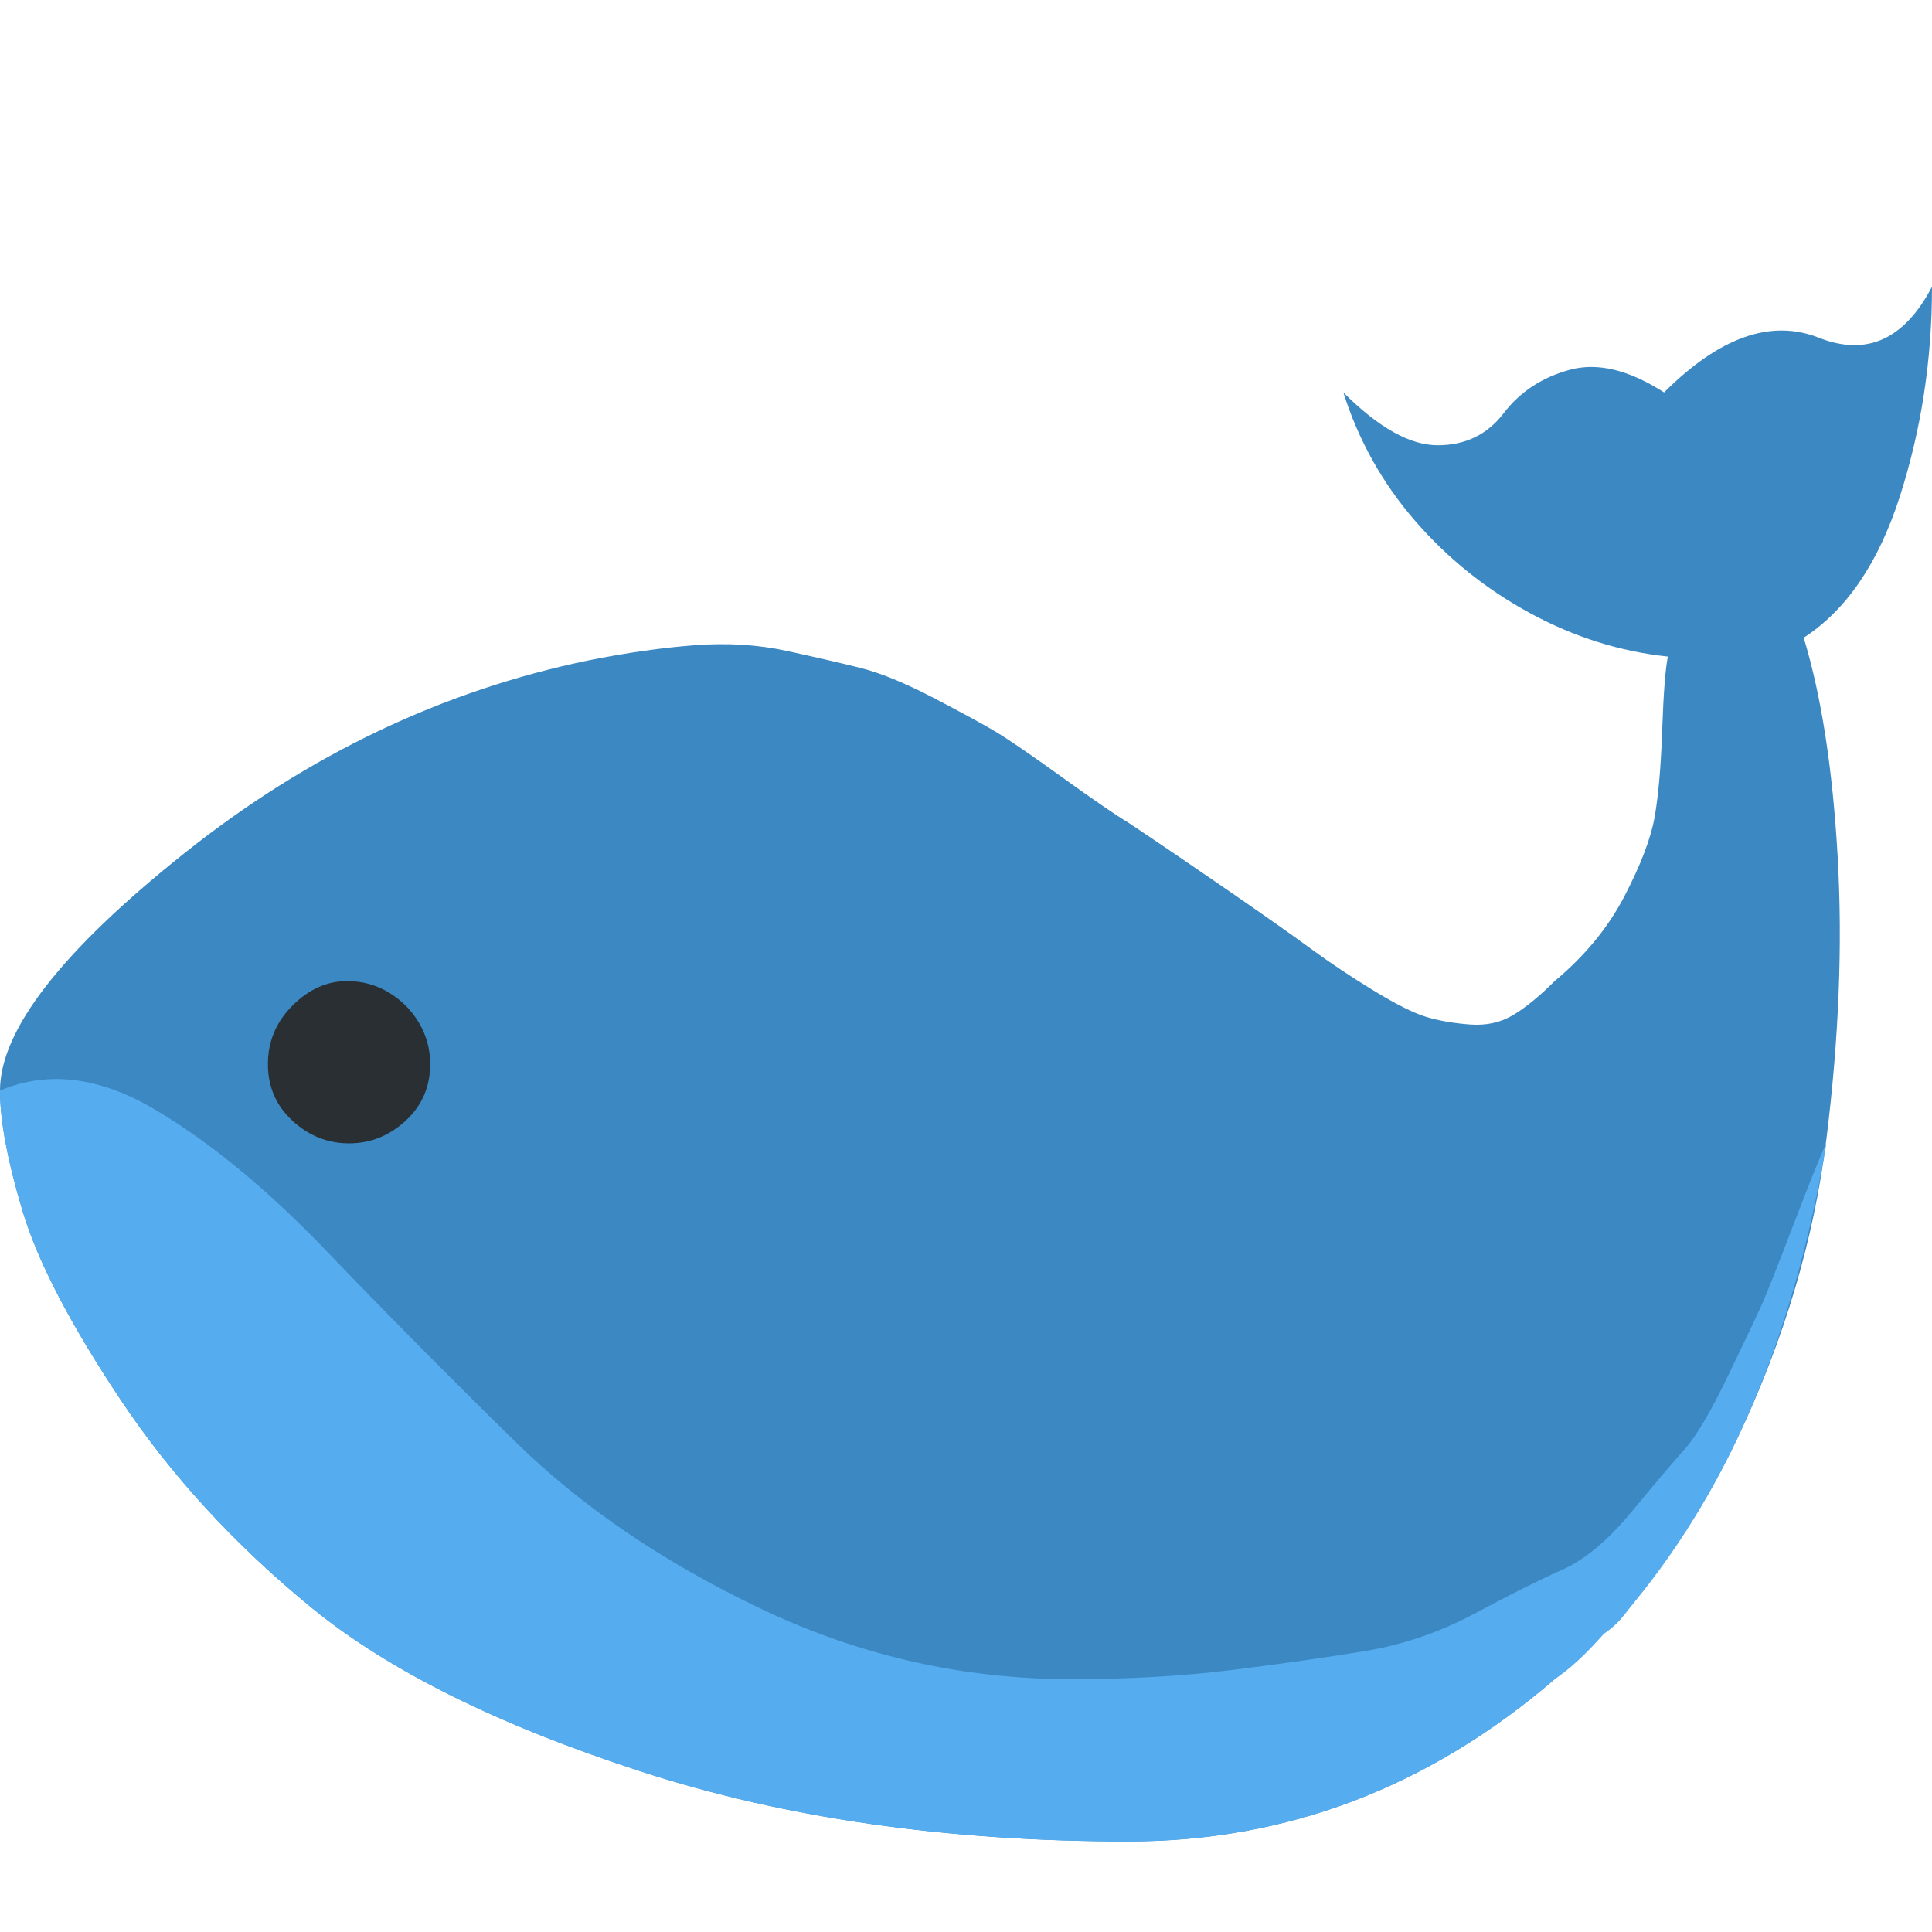
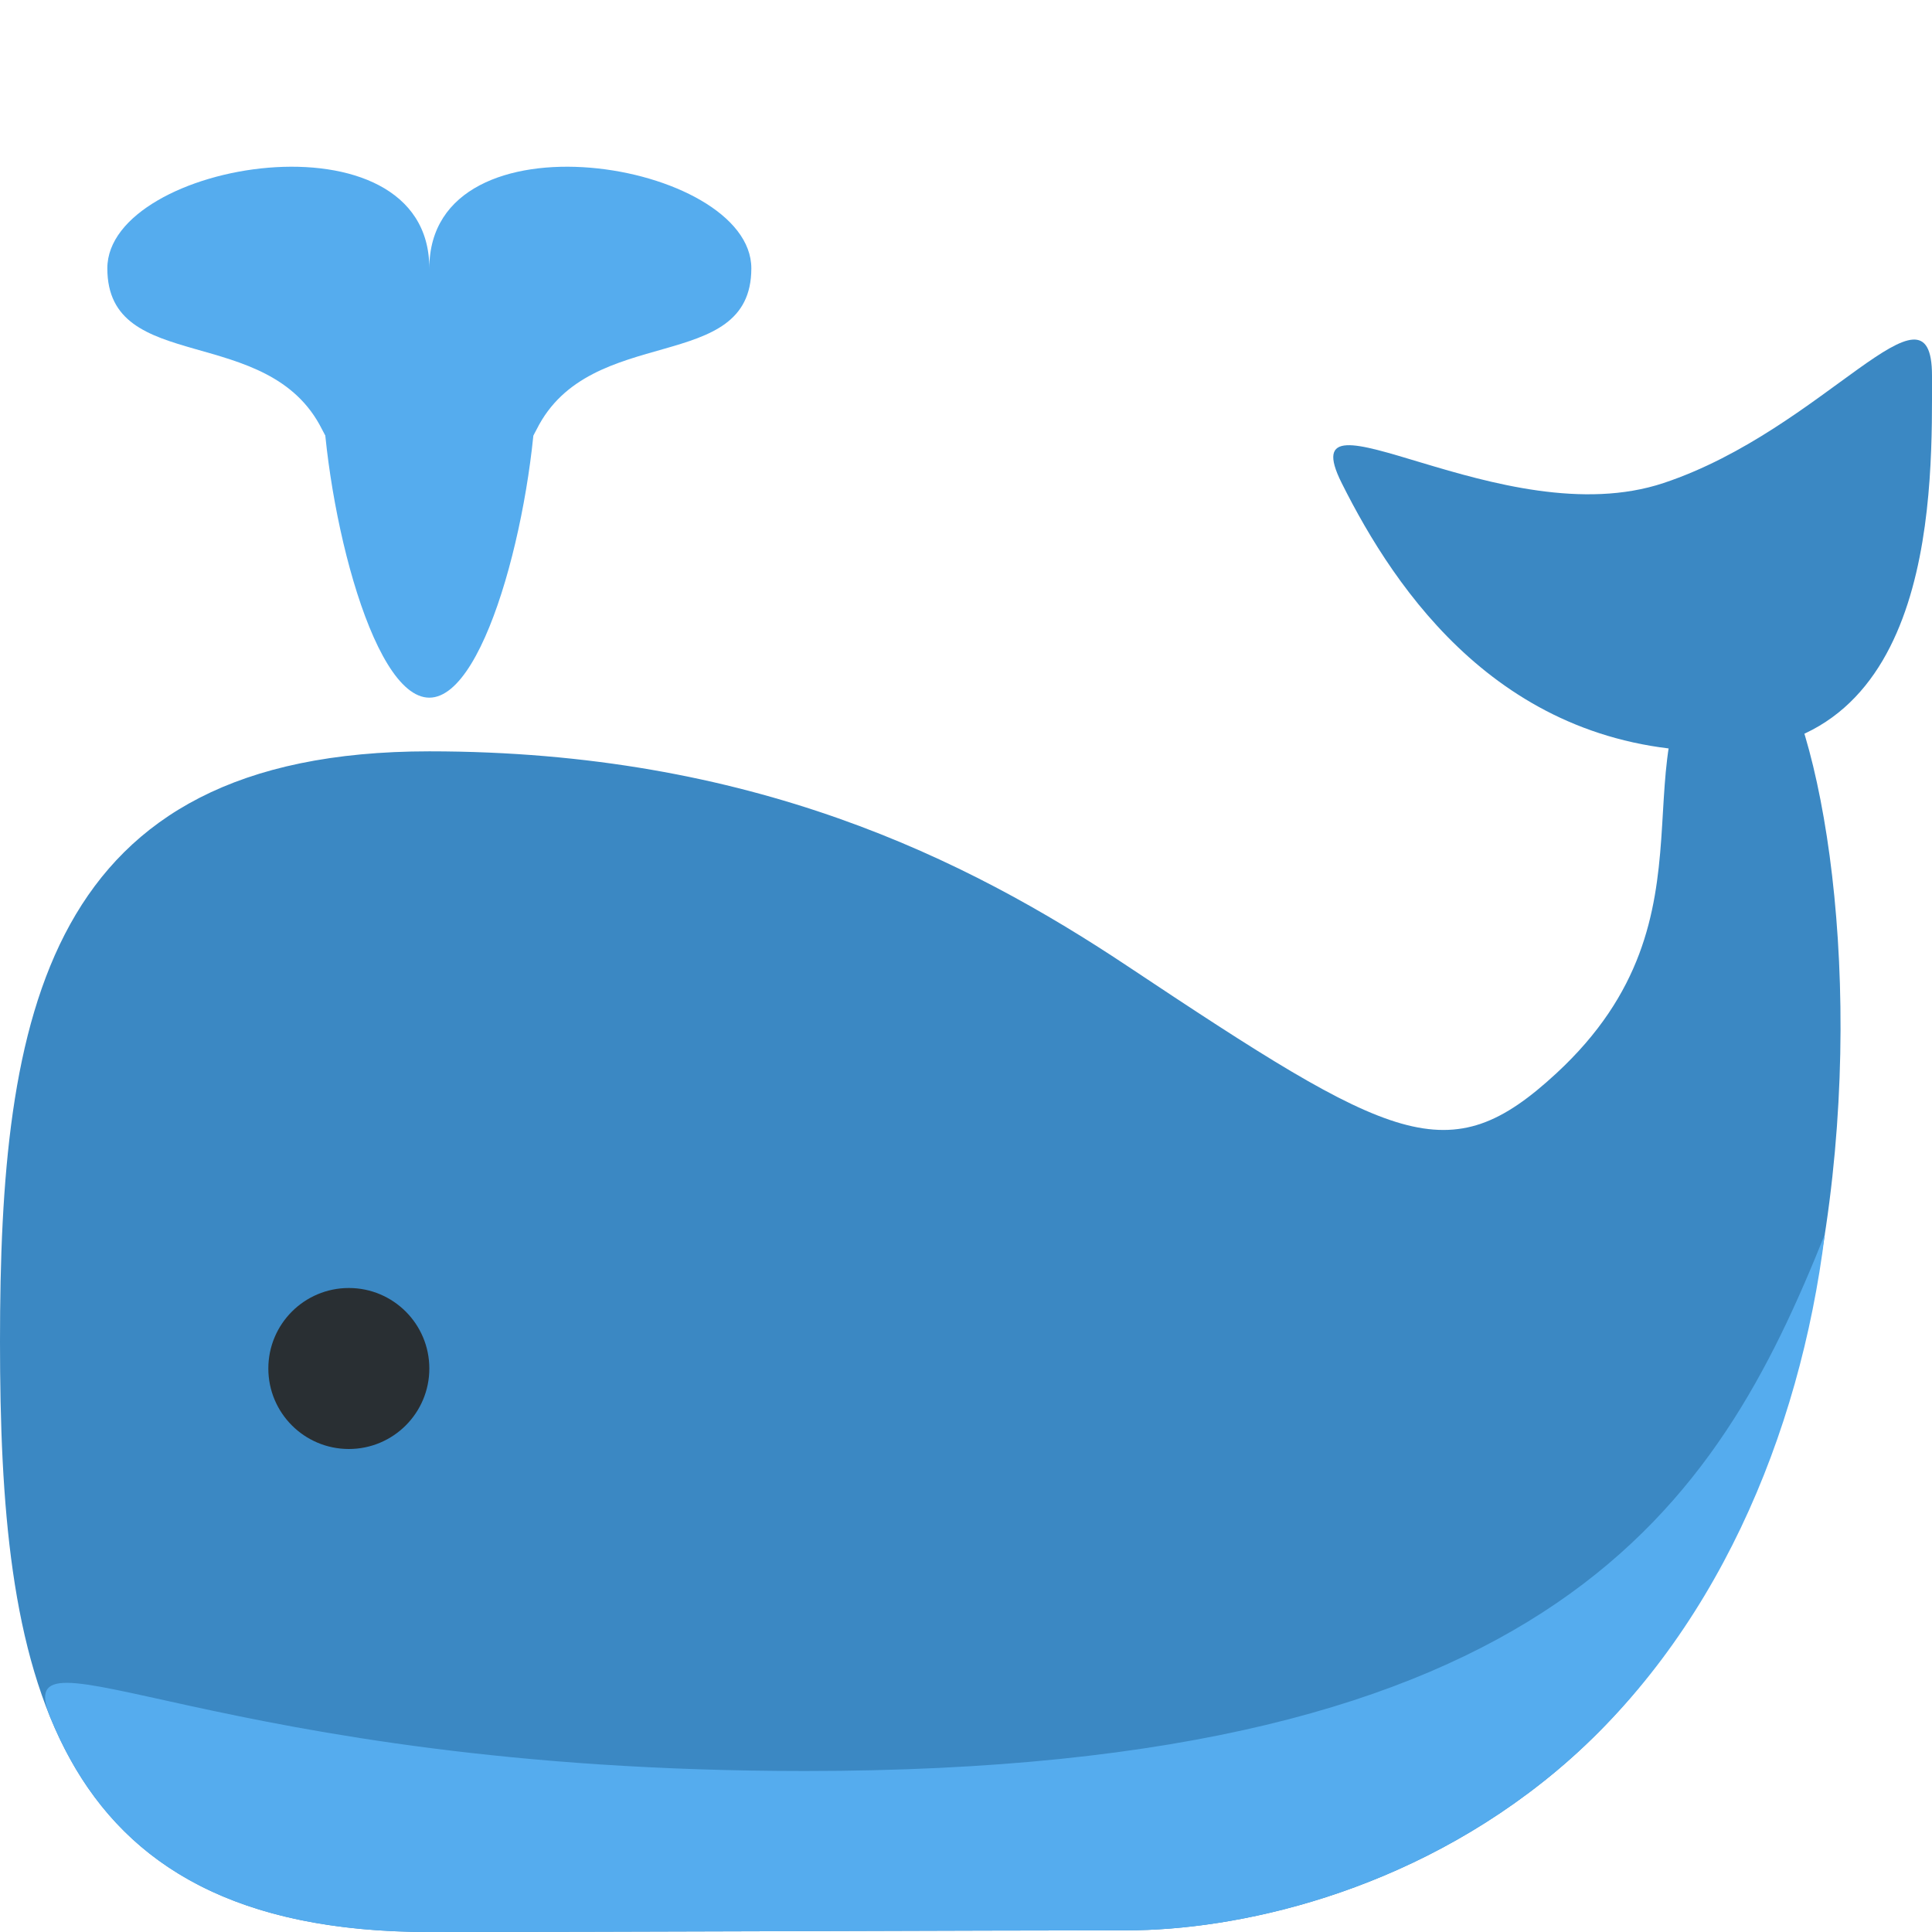
- <svg xmlns="http://www.w3.org/2000/svg" viewBox="0 0 512 512" role="img" aria-labelledby="whale-title">
-   <g transform="translate(0,424) scale(1,-1)">
-     <path d="M512 348Q512 319 503.5 292.5Q495 266 478 255Q485 232 487.0 197.0Q489 162 484.0 122.0Q479 82 460.5 43.0Q442 4 412 -21Q362 -64 299 -64Q227 -64 170.0 -45.5Q113 -27 82.5 -2.0Q52 23 32.0 53.0Q12 83 6.0 103.0Q0 123 0 135Q0 159 49.0 198.0Q98 237 156 249Q171 252 184.0 253.0Q197 254 208.5 251.5Q220 249 228.0 247.0Q236 245 247.5 239.0Q259 233 264.0 230.0Q269 227 281.5 218.0Q294 209 299 206Q311 198 325.5 188.0Q340 178 347.5 172.5Q355 167 364.0 161.5Q373 156 378.0 154.5Q383 153 389.5 152.5Q396 152 401.0 155.0Q406 158 412 164Q424 174 430.5 186.5Q437 199 438.5 207.5Q440 216 440.5 230.5Q441 245 442 250Q423 252 405.5 261.5Q388 271 375.0 286.0Q362 301 356 320Q370 306 381.0 306.0Q392 306 398.5 314.5Q405 323 416.0 326.0Q427 329 441 320Q463 342 482.0 334.5Q501 327 512 348Z" fill="#3B88C3" />
-     <path d="M425 -9Q418 -17 412 -21Q362 -64 299 -64Q227 -64 170.0 -45.5Q113 -27 82.5 -2.0Q52 23 32.0 53.0Q12 83 6.0 103.0Q0 123 0 135Q19 143 41.0 130.0Q63 117 86.5 92.5Q110 68 136.5 42.0Q163 16 202.0 -2.5Q241 -21 284 -21Q307 -21 327.0 -18.5Q347 -16 362.0 -13.5Q377 -11 391.0 -3.5Q405 4 414.0 8.0Q423 12 432.5 23.5Q442 35 446.5 40.0Q451 45 458.0 59.5Q465 74 467.0 78.5Q469 83 475.5 100.0Q482 117 484 121Q472 49 436 3Q432 -2 430.0 -4.5Q428 -7 425 -9Z" fill="#55ACEE" />
-     <path d="M92 164Q98 164 103.0 161.0Q108 158 111.0 153.0Q114 148 114 142Q114 133 107.5 127.0Q101 121 92.5 121.0Q84 121 77.5 127.0Q71 133 71.0 142.0Q71 151 77.5 157.5Q84 164 92 164Z" fill="#292F33" />
-   </g>
+ <svg xmlns="http://www.w3.org/2000/svg" viewBox="0 0 36 36">
+   <path fill="#3B88C3" d="M32 12c2.122-2.122 5 14.312-3 21-2.757 2.305-6 2.969-8 2.969-2.371 0-10.029.031-13 .031-7.18 0-8-4.925-8-11s.82-11 8-11c6 0 10 2 13 3.996 4.977 3.312 5.992 3.861 8 2.004 3.213-2.97 1-6 3-8z" />
+   <path fill="#55ACEE" d="M34.003 23c-.465 3.727-2.041 7.523-5.003 10-2.757 2.305-6 2.969-8 2.969-2.371 0-10.029.031-13 .031-4.035 0-6.062-1.555-7.062-3.996C.157 30.102 4 33 15 33c14 0 17-5 19.003-10z" />
+   <path fill="#3B88C3" d="M32 14c4.123 0 4-5 4-7s-2 1-5 2-7-2-6 0 3 5 7 5z" />
+   <path fill="#55ACEE" d="M10 7c0 2.209-.896 6-2 6S6 9.209 6 7s.896-2 2-2 2-.209 2 2z" />
+   <path fill="#55ACEE" d="M8 5c0-3-6-2-6 0s3 1 4 3 2-3 2-3zm0 0c0-3 6-2 6 0s-3 1-4 3-2-3-2-3z" />
+   <circle fill="#292F33" cx="6.5" cy="25.5" r="1.5" />
</svg>
